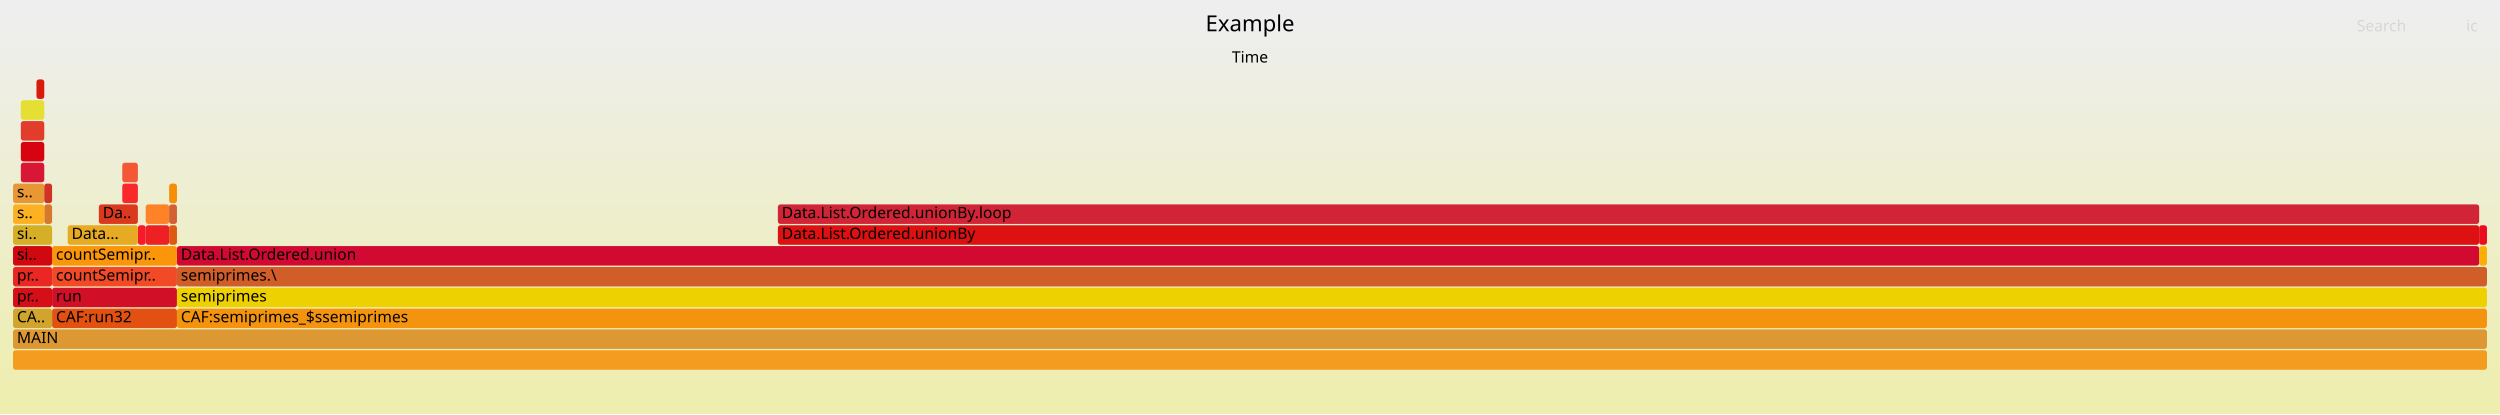
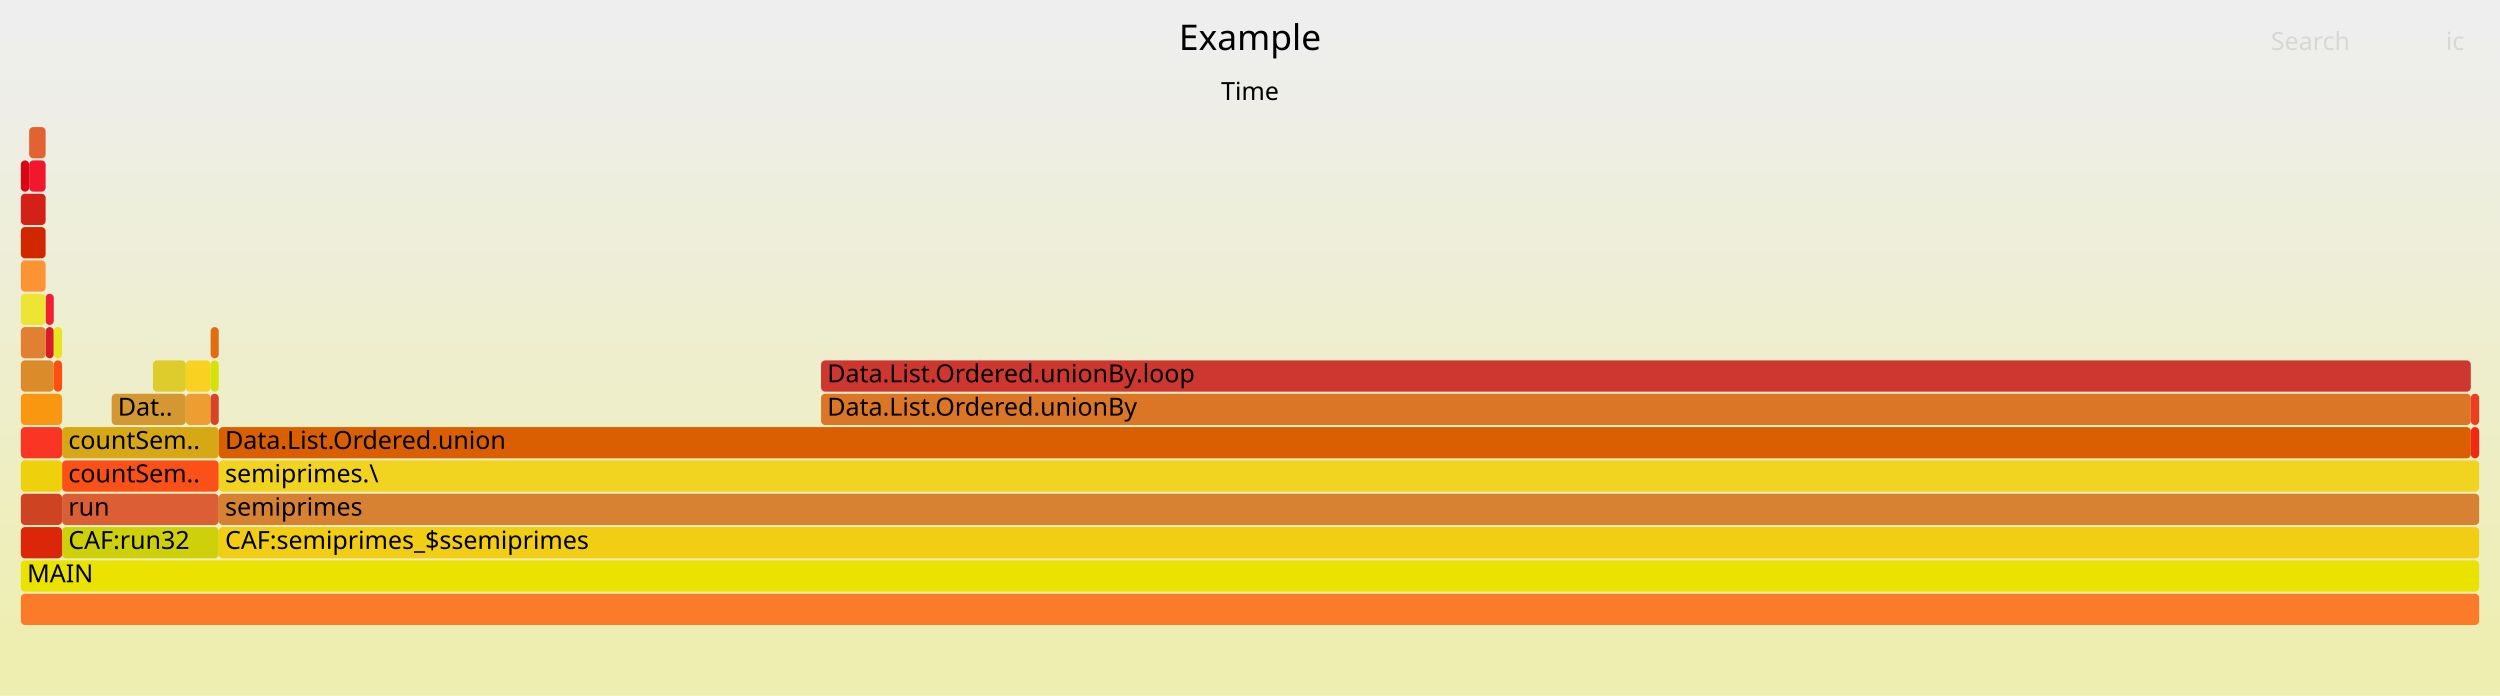
- <svg xmlns="http://www.w3.org/2000/svg" version="1.1" width="1920" height="318" viewBox="0 0 1920 318">
+ <svg xmlns="http://www.w3.org/2000/svg" version="1.1" width="1200" height="334" viewBox="0 0 1200 334">
  <defs>
    <linearGradient id="background" y1="0" y2="1" x1="0" x2="0">
      <stop stop-color="#eeeeee" offset="5%" />
      <stop stop-color="#eeeeb0" offset="95%" />
    </linearGradient>
  </defs>
  <style type="text/css">
	text { font-family:Verdana; font-size:12px; fill:rgb(0,0,0); }
	#search, #ignorecase { opacity:0.1; cursor:pointer; }
	#search:hover, #search.show, #ignorecase:hover, #ignorecase.show { opacity:1; }
	#subtitle { text-anchor:middle; font-color:rgb(160,160,160); }
	#title { text-anchor:middle; font-size:17px}
	#unzoom { cursor:pointer; }
	#frames &gt; *:hover { stroke:black; stroke-width:0.5; cursor:pointer; }
	.hide { display:none; }
	.parent { opacity:0.5; }
</style>
-   <rect x="0.0" y="0" width="1920.0" height="318.0" fill="url(#background)" />
-   <text id="title" x="960.00" y="24">Example</text>
-   <text id="subtitle" x="960.00" y="48">Time</text>
-   <text id="details" x="10.00" y="301"> </text>
+   <rect x="0.0" y="0" width="1200.0" height="334.0" fill="url(#background)" />
+   <text id="title" x="600.00" y="24">Example</text>
+   <text id="subtitle" x="600.00" y="48">Time</text>
+   <text id="details" x="10.00" y="317"> </text>
  <text id="unzoom" x="10.00" y="24" class="hide">Reset Zoom</text>
-   <text id="search" x="1810.00" y="24">Search</text>
-   <text id="ignorecase" x="1894.00" y="24">ic</text>
-   <text id="matched" x="1810.00" y="301"> </text>
+   <text id="search" x="1090.00" y="24">Search</text>
+   <text id="ignorecase" x="1174.00" y="24">ic</text>
+   <text id="matched" x="1090.00" y="317"> </text>
  <g id="frames">
    <g>
-       <rect x="10.0" y="205" width="30.0" height="15.0" fill="rgb(235,39,36)" rx="2" ry="2" />
-       <text x="13.00" y="215.5">pr..</text>
+       <rect x="10.0" y="285" width="1180.0" height="15.0" fill="rgb(252,123,42)" rx="2" ry="2" />
+       <text x="13.00" y="295.5" />
    </g>
    <g>
-       <rect x="10.0" y="173" width="30.0" height="15.0" fill="rgb(214,175,39)" rx="2" ry="2" />
-       <text x="13.00" y="183.5">si..</text>
+       <rect x="10.0" y="189" width="19.8" height="15.0" fill="rgb(249,152,16)" rx="2" ry="2" />
+       <text x="13.00" y="199.5" />
    </g>
    <g>
-       <rect x="10.0" y="141" width="24.0" height="15.0" fill="rgb(232,151,53)" rx="2" ry="2" />
-       <text x="13.00" y="151.5">s..</text>
+       <rect x="105.0" y="253" width="1085.0" height="15.0" fill="rgb(241,205,20)" rx="2" ry="2" />
+       <text x="108.03" y="263.5">CAF:semiprimes_$ssemiprimes</text>
    </g>
    <g>
-       <rect x="111.9" y="157" width="18.0" height="15.0" fill="rgb(254,130,40)" rx="2" ry="2" />
-       <text x="114.89" y="167.5" />
+       <rect x="10.0" y="77" width="4.0" height="15.0" fill="rgb(215,6,18)" rx="2" ry="2" />
+       <text x="13.00" y="87.5" />
    </g>
    <g>
-       <rect x="16.0" y="125" width="18.0" height="15.0" fill="rgb(216,23,54)" rx="2" ry="2" />
-       <text x="18.99" y="135.5" />
+       <rect x="10.0" y="125" width="11.9" height="15.0" fill="rgb(252,148,54)" rx="2" ry="2" />
+       <text x="13.00" y="135.5" />
    </g>
    <g>
-       <rect x="93.9" y="141" width="12.0" height="15.0" fill="rgb(250,39,43)" rx="2" ry="2" />
-       <text x="96.91" y="151.5" />
+       <rect x="29.8" y="221" width="75.2" height="15.0" fill="rgb(251,80,23)" rx="2" ry="2" />
+       <text x="32.80" y="231.5">countSem..</text>
    </g>
    <g>
-       <rect x="28.0" y="61" width="6.0" height="15.0" fill="rgb(219,26,14)" rx="2" ry="2" />
-       <text x="30.98" y="71.5" />
+       <rect x="105.0" y="237" width="1085.0" height="15.0" fill="rgb(215,130,51)" rx="2" ry="2" />
+       <text x="108.03" y="247.5">semiprimes</text>
    </g>
    <g>
-       <rect x="105.9" y="173" width="6.0" height="15.0" fill="rgb(249,25,44)" rx="2" ry="2" />
-       <text x="108.90" y="183.5" />
+       <rect x="394.1" y="173" width="791.9" height="15.0" fill="rgb(205,55,48)" rx="2" ry="2" />
+       <text x="397.09" y="183.5">Data.List.Ordered.unionBy.loop</text>
    </g>
    <g>
-       <rect x="52.0" y="173" width="53.9" height="15.0" fill="rgb(231,170,35)" rx="2" ry="2" />
-       <text x="54.96" y="183.5">Data...</text>
+       <rect x="21.9" y="157" width="3.9" height="15.0" fill="rgb(218,28,39)" rx="2" ry="2" />
+       <text x="24.88" y="167.5" />
    </g>
    <g>
-       <rect x="34.0" y="157" width="6.0" height="15.0" fill="rgb(216,120,43)" rx="2" ry="2" />
-       <text x="36.97" y="167.5" />
+       <rect x="10.0" y="221" width="19.8" height="15.0" fill="rgb(239,208,12)" rx="2" ry="2" />
+       <text x="13.00" y="231.5" />
    </g>
    <g>
-       <rect x="1904.0" y="173" width="6.0" height="15.0" fill="rgb(235,12,29)" rx="2" ry="2" />
-       <text x="1907.01" y="183.5" />
+       <rect x="53.6" y="189" width="35.6" height="15.0" fill="rgb(212,152,51)" rx="2" ry="2" />
+       <text x="56.56" y="199.5">Dat..</text>
    </g>
    <g>
-       <rect x="16.0" y="93" width="18.0" height="15.0" fill="rgb(225,61,42)" rx="2" ry="2" />
-       <text x="18.99" y="103.5" />
+       <rect x="10.0" y="93" width="11.9" height="15.0" fill="rgb(211,33,24)" rx="2" ry="2" />
+       <text x="13.00" y="103.5" />
    </g>
    <g>
-       <rect x="40.0" y="237" width="95.9" height="15.0" fill="rgb(226,81,17)" rx="2" ry="2" />
-       <text x="42.97" y="247.5">CAF:run32</text>
+       <rect x="394.1" y="189" width="791.9" height="15.0" fill="rgb(220,118,39)" rx="2" ry="2" />
+       <text x="397.09" y="199.5">Data.List.Ordered.unionBy</text>
    </g>
    <g>
-       <rect x="10.0" y="157" width="24.0" height="15.0" fill="rgb(252,177,35)" rx="2" ry="2" />
-       <text x="13.00" y="167.5">s..</text>
+       <rect x="29.8" y="205" width="75.2" height="15.0" fill="rgb(215,168,21)" rx="2" ry="2" />
+       <text x="32.80" y="215.5">countSem..</text>
    </g>
    <g>
-       <rect x="135.9" y="205" width="1774.1" height="15.0" fill="rgb(209,93,41)" rx="2" ry="2" />
-       <text x="138.87" y="215.5">semiprimes.\</text>
+       <rect x="10.0" y="157" width="11.9" height="15.0" fill="rgb(225,128,51)" rx="2" ry="2" />
+       <text x="13.00" y="167.5" />
    </g>
    <g>
-       <rect x="135.9" y="189" width="1768.1" height="15.0" fill="rgb(210,10,50)" rx="2" ry="2" />
-       <text x="138.87" y="199.5">Data.List.Ordered.union</text>
+       <rect x="101.1" y="173" width="3.9" height="15.0" fill="rgb(213,226,9)" rx="2" ry="2" />
+       <text x="104.07" y="183.5" />
    </g>
    <g>
-       <rect x="10.0" y="253" width="1900.0" height="15.0" fill="rgb(221,151,51)" rx="2" ry="2" />
-       <text x="13.00" y="263.5">MAIN</text>
+       <rect x="10.0" y="109" width="11.9" height="15.0" fill="rgb(209,39,0)" rx="2" ry="2" />
+       <text x="13.00" y="119.5" />
    </g>
    <g>
-       <rect x="129.9" y="157" width="6.0" height="15.0" fill="rgb(210,96,50)" rx="2" ry="2" />
-       <text x="132.87" y="167.5" />
+       <rect x="10.0" y="205" width="19.8" height="15.0" fill="rgb(251,53,35)" rx="2" ry="2" />
+       <text x="13.00" y="215.5" />
    </g>
    <g>
-       <rect x="1904.0" y="189" width="6.0" height="15.0" fill="rgb(249,174,8)" rx="2" ry="2" />
-       <text x="1907.01" y="199.5" />
+       <rect x="21.9" y="141" width="3.9" height="15.0" fill="rgb(243,29,52)" rx="2" ry="2" />
+       <text x="24.88" y="151.5" />
    </g>
    <g>
-       <rect x="40.0" y="221" width="95.9" height="15.0" fill="rgb(209,16,40)" rx="2" ry="2" />
-       <text x="42.97" y="231.5">run</text>
+       <rect x="1186.0" y="205" width="4.0" height="15.0" fill="rgb(244,39,19)" rx="2" ry="2" />
+       <text x="1189.04" y="215.5" />
    </g>
    <g>
-       <rect x="93.9" y="125" width="12.0" height="15.0" fill="rgb(243,87,53)" rx="2" ry="2" />
-       <text x="96.91" y="135.5" />
+       <rect x="10.0" y="237" width="19.8" height="15.0" fill="rgb(206,68,34)" rx="2" ry="2" />
+       <text x="13.00" y="247.5" />
    </g>
    <g>
-       <rect x="129.9" y="141" width="6.0" height="15.0" fill="rgb(246,141,7)" rx="2" ry="2" />
-       <text x="132.87" y="151.5" />
+       <rect x="29.8" y="253" width="75.2" height="15.0" fill="rgb(206,209,10)" rx="2" ry="2" />
+       <text x="32.80" y="263.5">CAF:run32</text>
    </g>
    <g>
-       <rect x="597.4" y="157" width="1306.6" height="15.0" fill="rgb(209,36,54)" rx="2" ry="2" />
-       <text x="600.38" y="167.5">Data.List.Ordered.unionBy.loop</text>
+       <rect x="73.4" y="173" width="15.8" height="15.0" fill="rgb(221,204,43)" rx="2" ry="2" />
+       <text x="76.36" y="183.5" />
    </g>
    <g>
-       <rect x="34.0" y="141" width="6.0" height="15.0" fill="rgb(210,50,35)" rx="2" ry="2" />
-       <text x="36.97" y="151.5" />
+       <rect x="89.2" y="189" width="11.9" height="15.0" fill="rgb(238,157,48)" rx="2" ry="2" />
+       <text x="92.19" y="199.5" />
    </g>
    <g>
-       <rect x="40.0" y="189" width="95.9" height="15.0" fill="rgb(251,149,9)" rx="2" ry="2" />
-       <text x="42.97" y="199.5">countSemipr..</text>
+       <rect x="14.0" y="61" width="7.9" height="15.0" fill="rgb(225,99,49)" rx="2" ry="2" />
+       <text x="16.96" y="71.5" />
    </g>
    <g>
-       <rect x="597.4" y="173" width="1306.6" height="15.0" fill="rgb(221,16,18)" rx="2" ry="2" />
-       <text x="600.38" y="183.5">Data.List.Ordered.unionBy</text>
+       <rect x="14.0" y="77" width="7.9" height="15.0" fill="rgb(241,23,44)" rx="2" ry="2" />
+       <text x="16.96" y="87.5" />
    </g>
    <g>
-       <rect x="129.9" y="173" width="6.0" height="15.0" fill="rgb(222,89,17)" rx="2" ry="2" />
-       <text x="132.87" y="183.5" />
+       <rect x="105.0" y="221" width="1085.0" height="15.0" fill="rgb(241,212,31)" rx="2" ry="2" />
+       <text x="108.03" y="231.5">semiprimes.\</text>
    </g>
    <g>
-       <rect x="135.9" y="237" width="1774.1" height="15.0" fill="rgb(244,148,14)" rx="2" ry="2" />
-       <text x="138.87" y="247.5">CAF:semiprimes_$ssemiprimes</text>
+       <rect x="10.0" y="173" width="15.8" height="15.0" fill="rgb(219,139,42)" rx="2" ry="2" />
+       <text x="13.00" y="183.5" />
    </g>
    <g>
-       <rect x="16.0" y="77" width="18.0" height="15.0" fill="rgb(228,223,50)" rx="2" ry="2" />
-       <text x="18.99" y="87.5" />
+       <rect x="101.1" y="189" width="3.9" height="15.0" fill="rgb(216,67,39)" rx="2" ry="2" />
+       <text x="104.07" y="199.5" />
    </g>
    <g>
-       <rect x="40.0" y="205" width="95.9" height="15.0" fill="rgb(242,74,39)" rx="2" ry="2" />
-       <text x="42.97" y="215.5">countSemipr..</text>
+       <rect x="25.8" y="173" width="4.0" height="15.0" fill="rgb(254,79,16)" rx="2" ry="2" />
+       <text x="28.84" y="183.5" />
    </g>
    <g>
-       <rect x="135.9" y="221" width="1774.1" height="15.0" fill="rgb(238,209,0)" rx="2" ry="2" />
-       <text x="138.87" y="231.5">semiprimes</text>
+       <rect x="105.0" y="205" width="1081.0" height="15.0" fill="rgb(218,95,3)" rx="2" ry="2" />
+       <text x="108.03" y="215.5">Data.List.Ordered.union</text>
    </g>
    <g>
-       <rect x="10.0" y="269" width="1900.0" height="15.0" fill="rgb(244,156,31)" rx="2" ry="2" />
-       <text x="13.00" y="279.5" />
+       <rect x="25.8" y="157" width="4.0" height="15.0" fill="rgb(232,228,32)" rx="2" ry="2" />
+       <text x="28.84" y="167.5" />
    </g>
    <g>
-       <rect x="10.0" y="237" width="30.0" height="15.0" fill="rgb(209,164,45)" rx="2" ry="2" />
-       <text x="13.00" y="247.5">CA..</text>
+       <rect x="89.2" y="173" width="11.9" height="15.0" fill="rgb(249,209,33)" rx="2" ry="2" />
+       <text x="92.19" y="183.5" />
    </g>
    <g>
-       <rect x="10.0" y="189" width="30.0" height="15.0" fill="rgb(208,9,17)" rx="2" ry="2" />
-       <text x="13.00" y="199.5">si..</text>
+       <rect x="1186.0" y="189" width="4.0" height="15.0" fill="rgb(235,63,31)" rx="2" ry="2" />
+       <text x="1189.04" y="199.5" />
    </g>
    <g>
-       <rect x="75.9" y="157" width="30.0" height="15.0" fill="rgb(219,57,30)" rx="2" ry="2" />
-       <text x="78.93" y="167.5">Da..</text>
+       <rect x="10.0" y="269" width="1180.0" height="15.0" fill="rgb(234,227,0)" rx="2" ry="2" />
+       <text x="13.00" y="279.5">MAIN</text>
    </g>
    <g>
-       <rect x="10.0" y="221" width="30.0" height="15.0" fill="rgb(214,14,23)" rx="2" ry="2" />
-       <text x="13.00" y="231.5">pr..</text>
+       <rect x="29.8" y="237" width="75.2" height="15.0" fill="rgb(219,94,52)" rx="2" ry="2" />
+       <text x="32.80" y="247.5">run</text>
    </g>
    <g>
-       <rect x="16.0" y="109" width="18.0" height="15.0" fill="rgb(215,3,17)" rx="2" ry="2" />
-       <text x="18.99" y="119.5" />
+       <rect x="10.0" y="141" width="11.9" height="15.0" fill="rgb(237,228,52)" rx="2" ry="2" />
+       <text x="13.00" y="151.5" />
    </g>
    <g>
-       <rect x="111.9" y="173" width="18.0" height="15.0" fill="rgb(239,32,35)" rx="2" ry="2" />
-       <text x="114.89" y="183.5" />
+       <rect x="10.0" y="253" width="19.8" height="15.0" fill="rgb(219,38,9)" rx="2" ry="2" />
+       <text x="13.00" y="263.5" />
+     </g>
+     <g>
+       <rect x="101.1" y="157" width="3.9" height="15.0" fill="rgb(224,110,16)" rx="2" ry="2" />
+       <text x="104.07" y="167.5" />
    </g>
  </g>
</svg>
